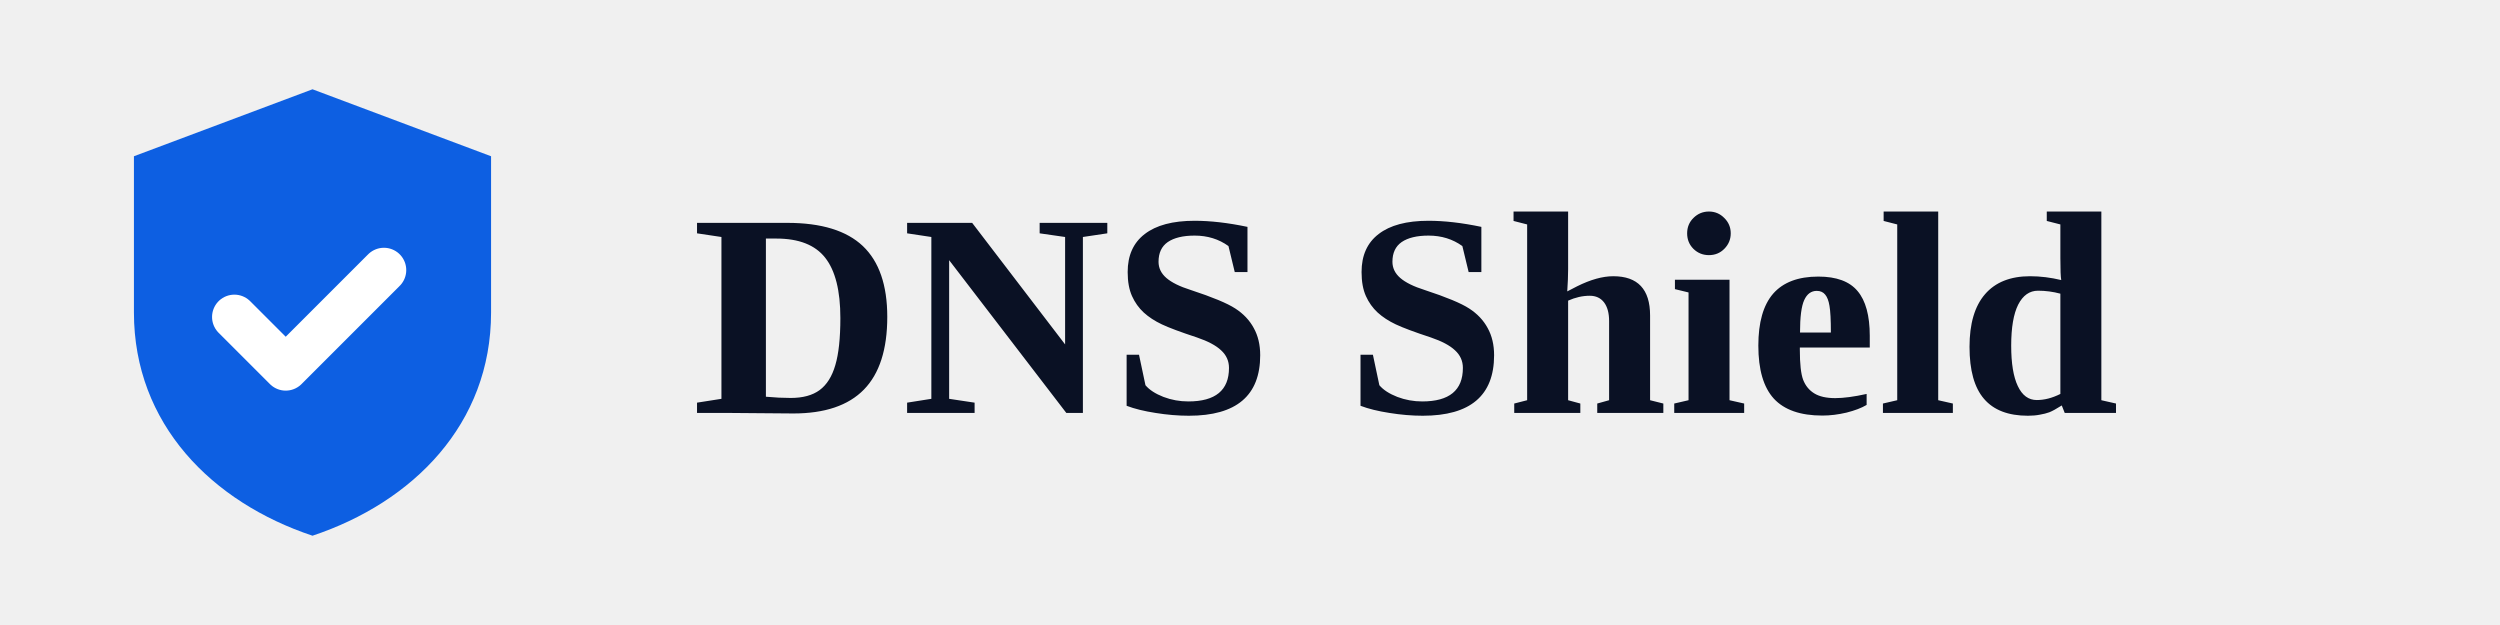
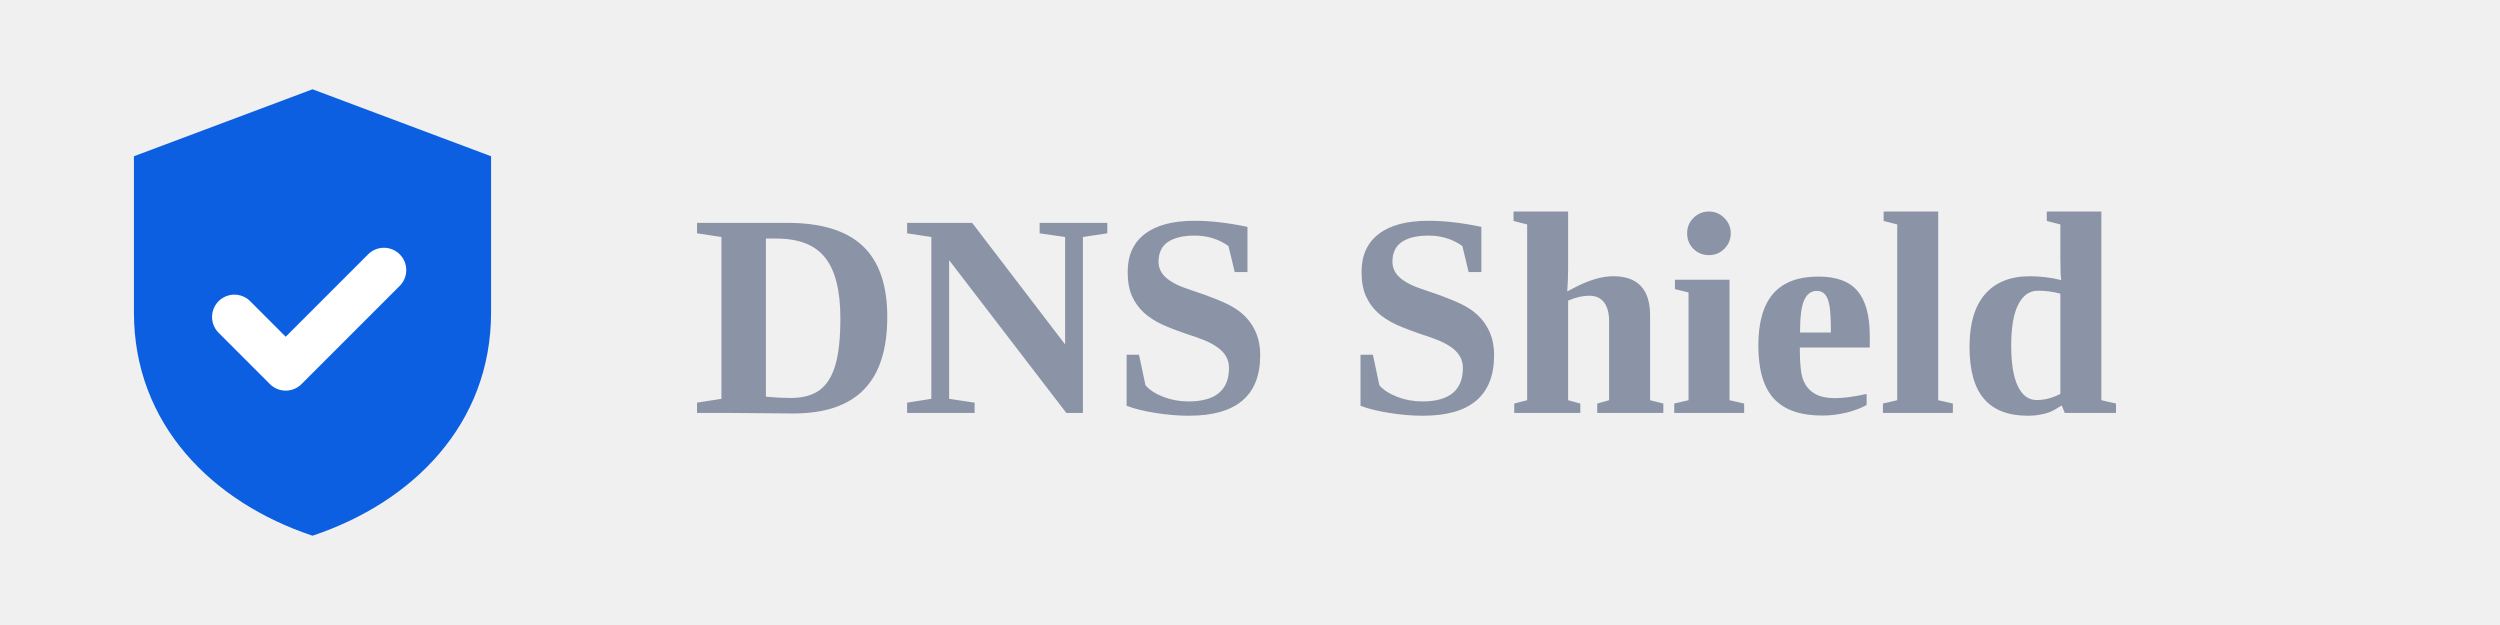
<svg xmlns="http://www.w3.org/2000/svg" width="224" height="56" viewBox="0 0 224 56" role="img" aria-label="DNS Shield">
  <g transform="translate(4,4) scale(2)">
    <path d="M12 2 4 5v7c0 5 3.5 8.5 8 10 4.5-1.5 8-5 8-10V5l-8-3z" fill="#0D5FE2" />
    <path d="M8.5 12.2l2.3 2.3 4.4-4.4" fill="none" stroke="#ffffff" stroke-width="2" stroke-linecap="round" stroke-linejoin="round" />
  </g>
-   <text x="62" y="37" font-family="Georgia, 'Times New Roman', 'Songti SC', serif" font-size="26" font-weight="700" letter-spacing="0" fill="#0A1124">DNS Shield</text>
+   <text x="62" y="37" font-family="Georgia, 'Times New Roman', 'Songti SC', serif" font-size="26" font-weight="700" letter-spacing="0" fill="#8A94A6">DNS Shield</text>
</svg>
